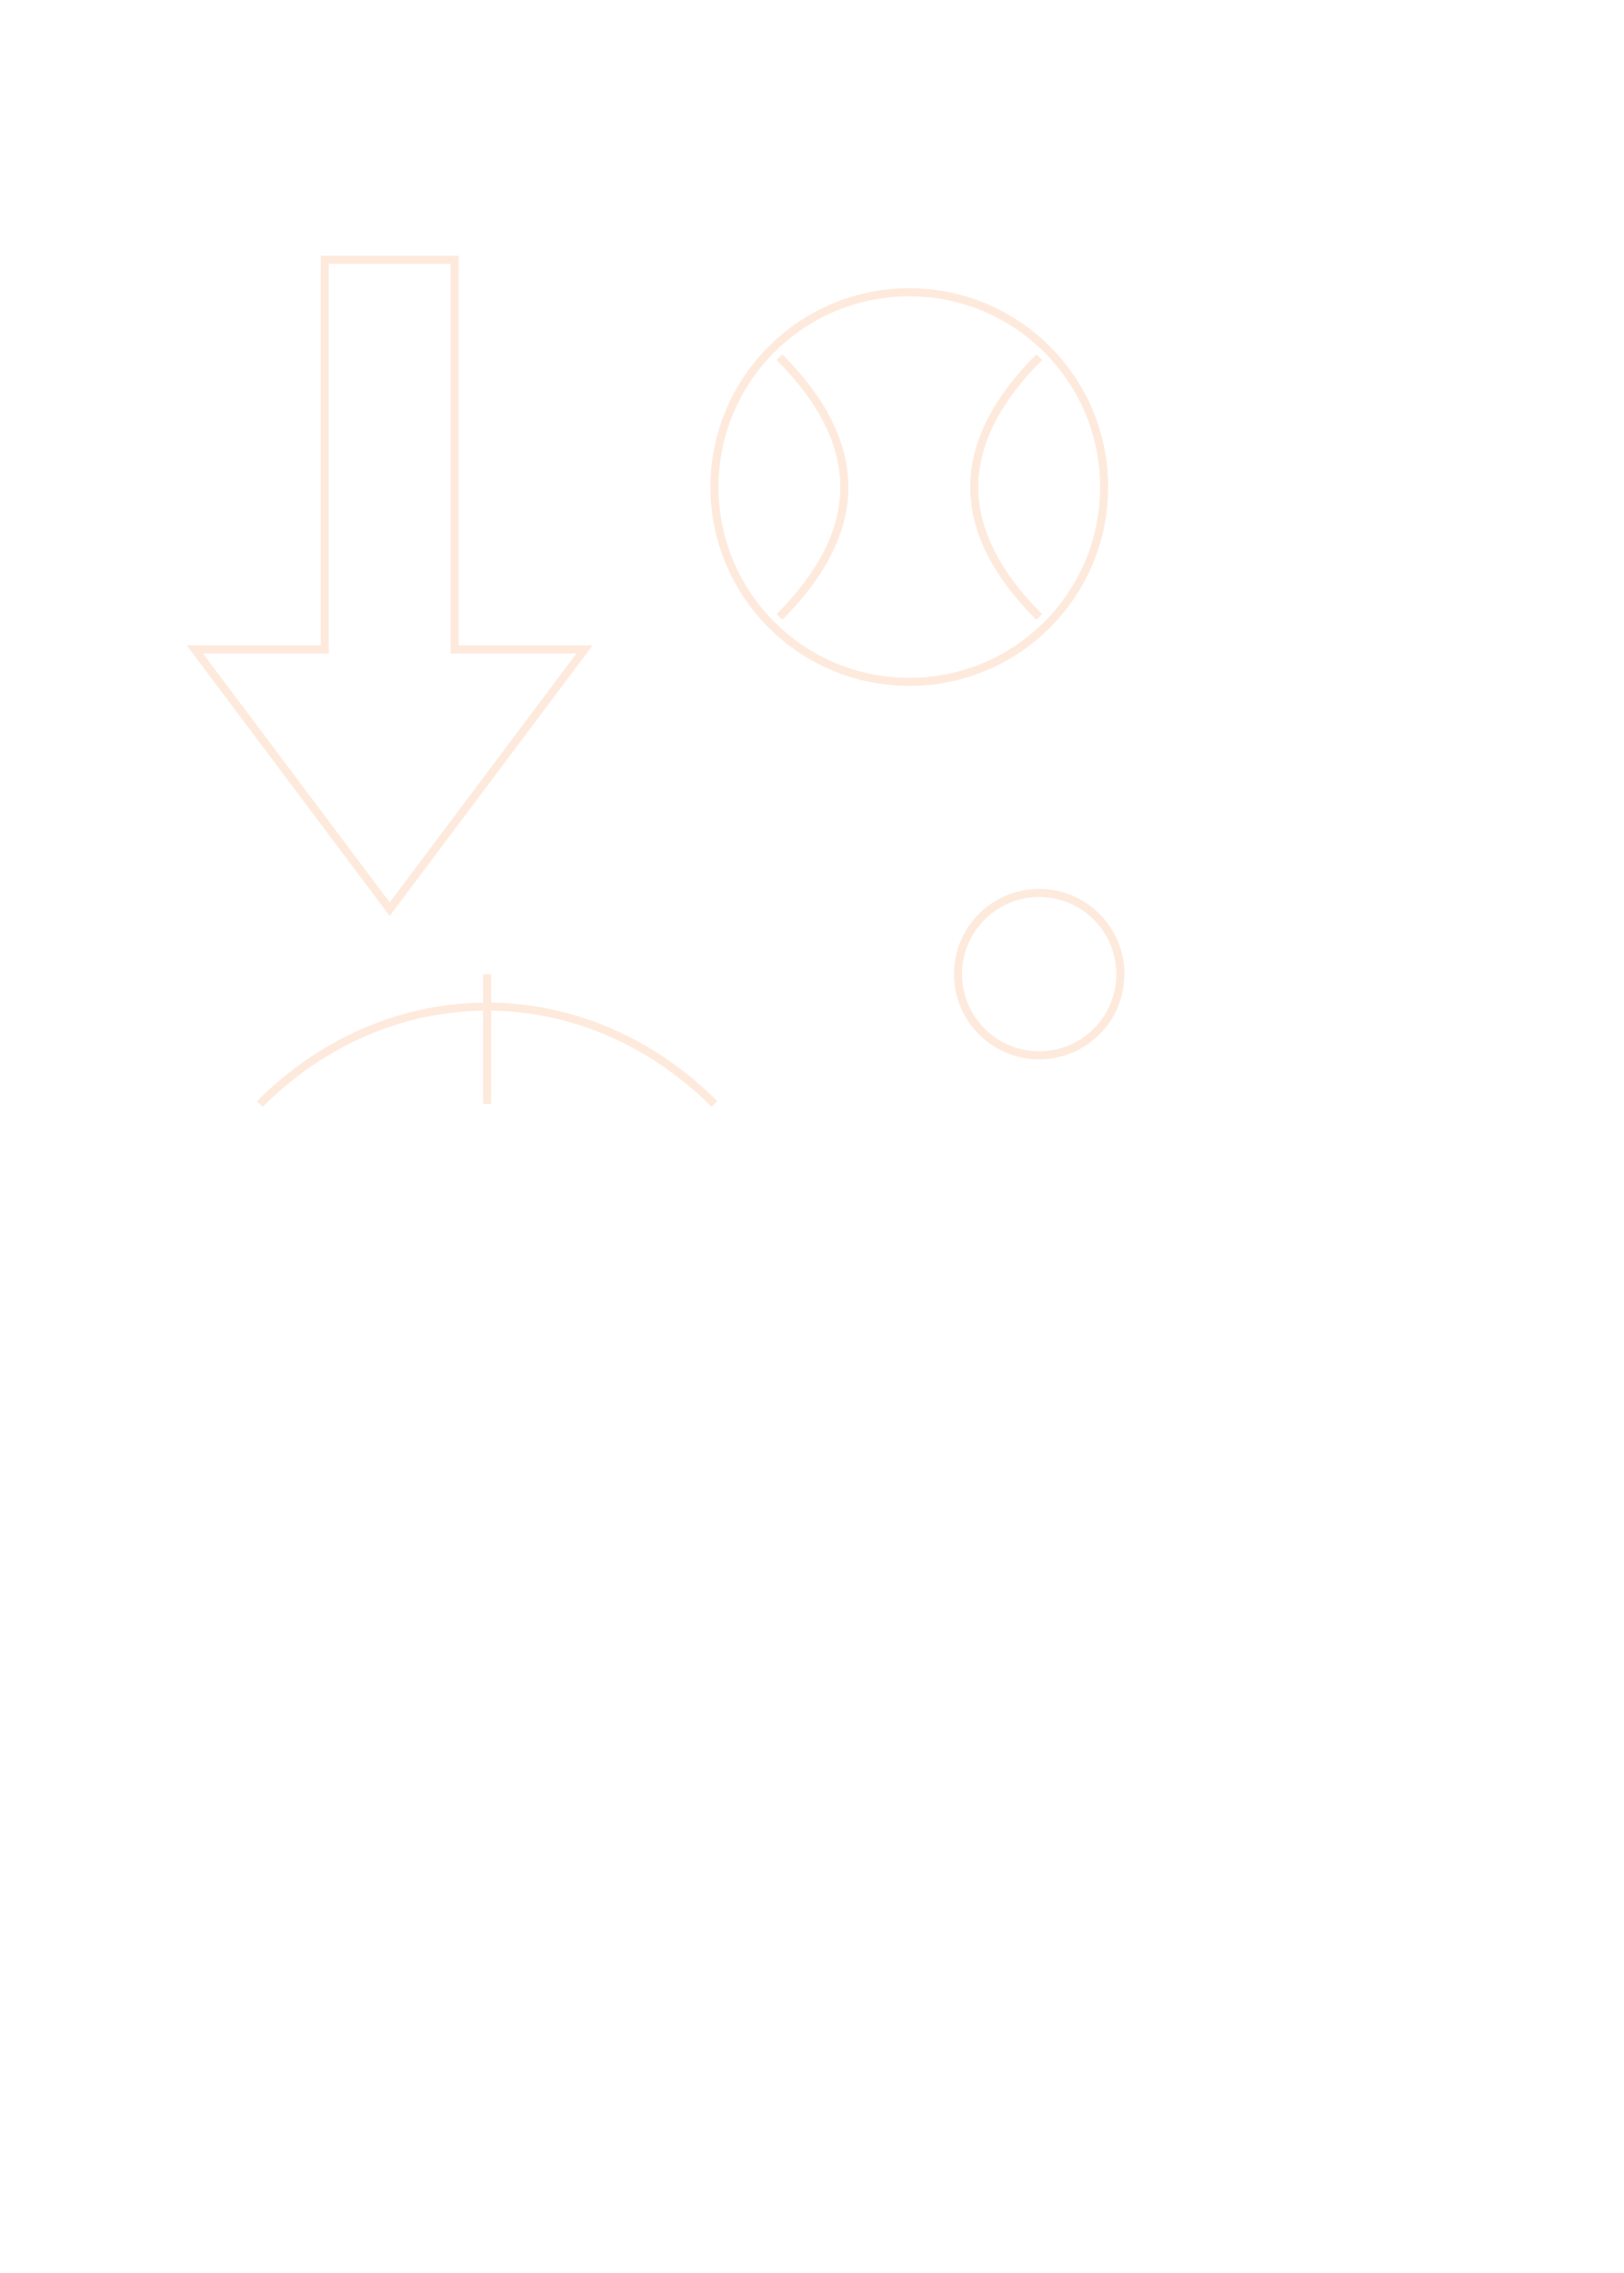
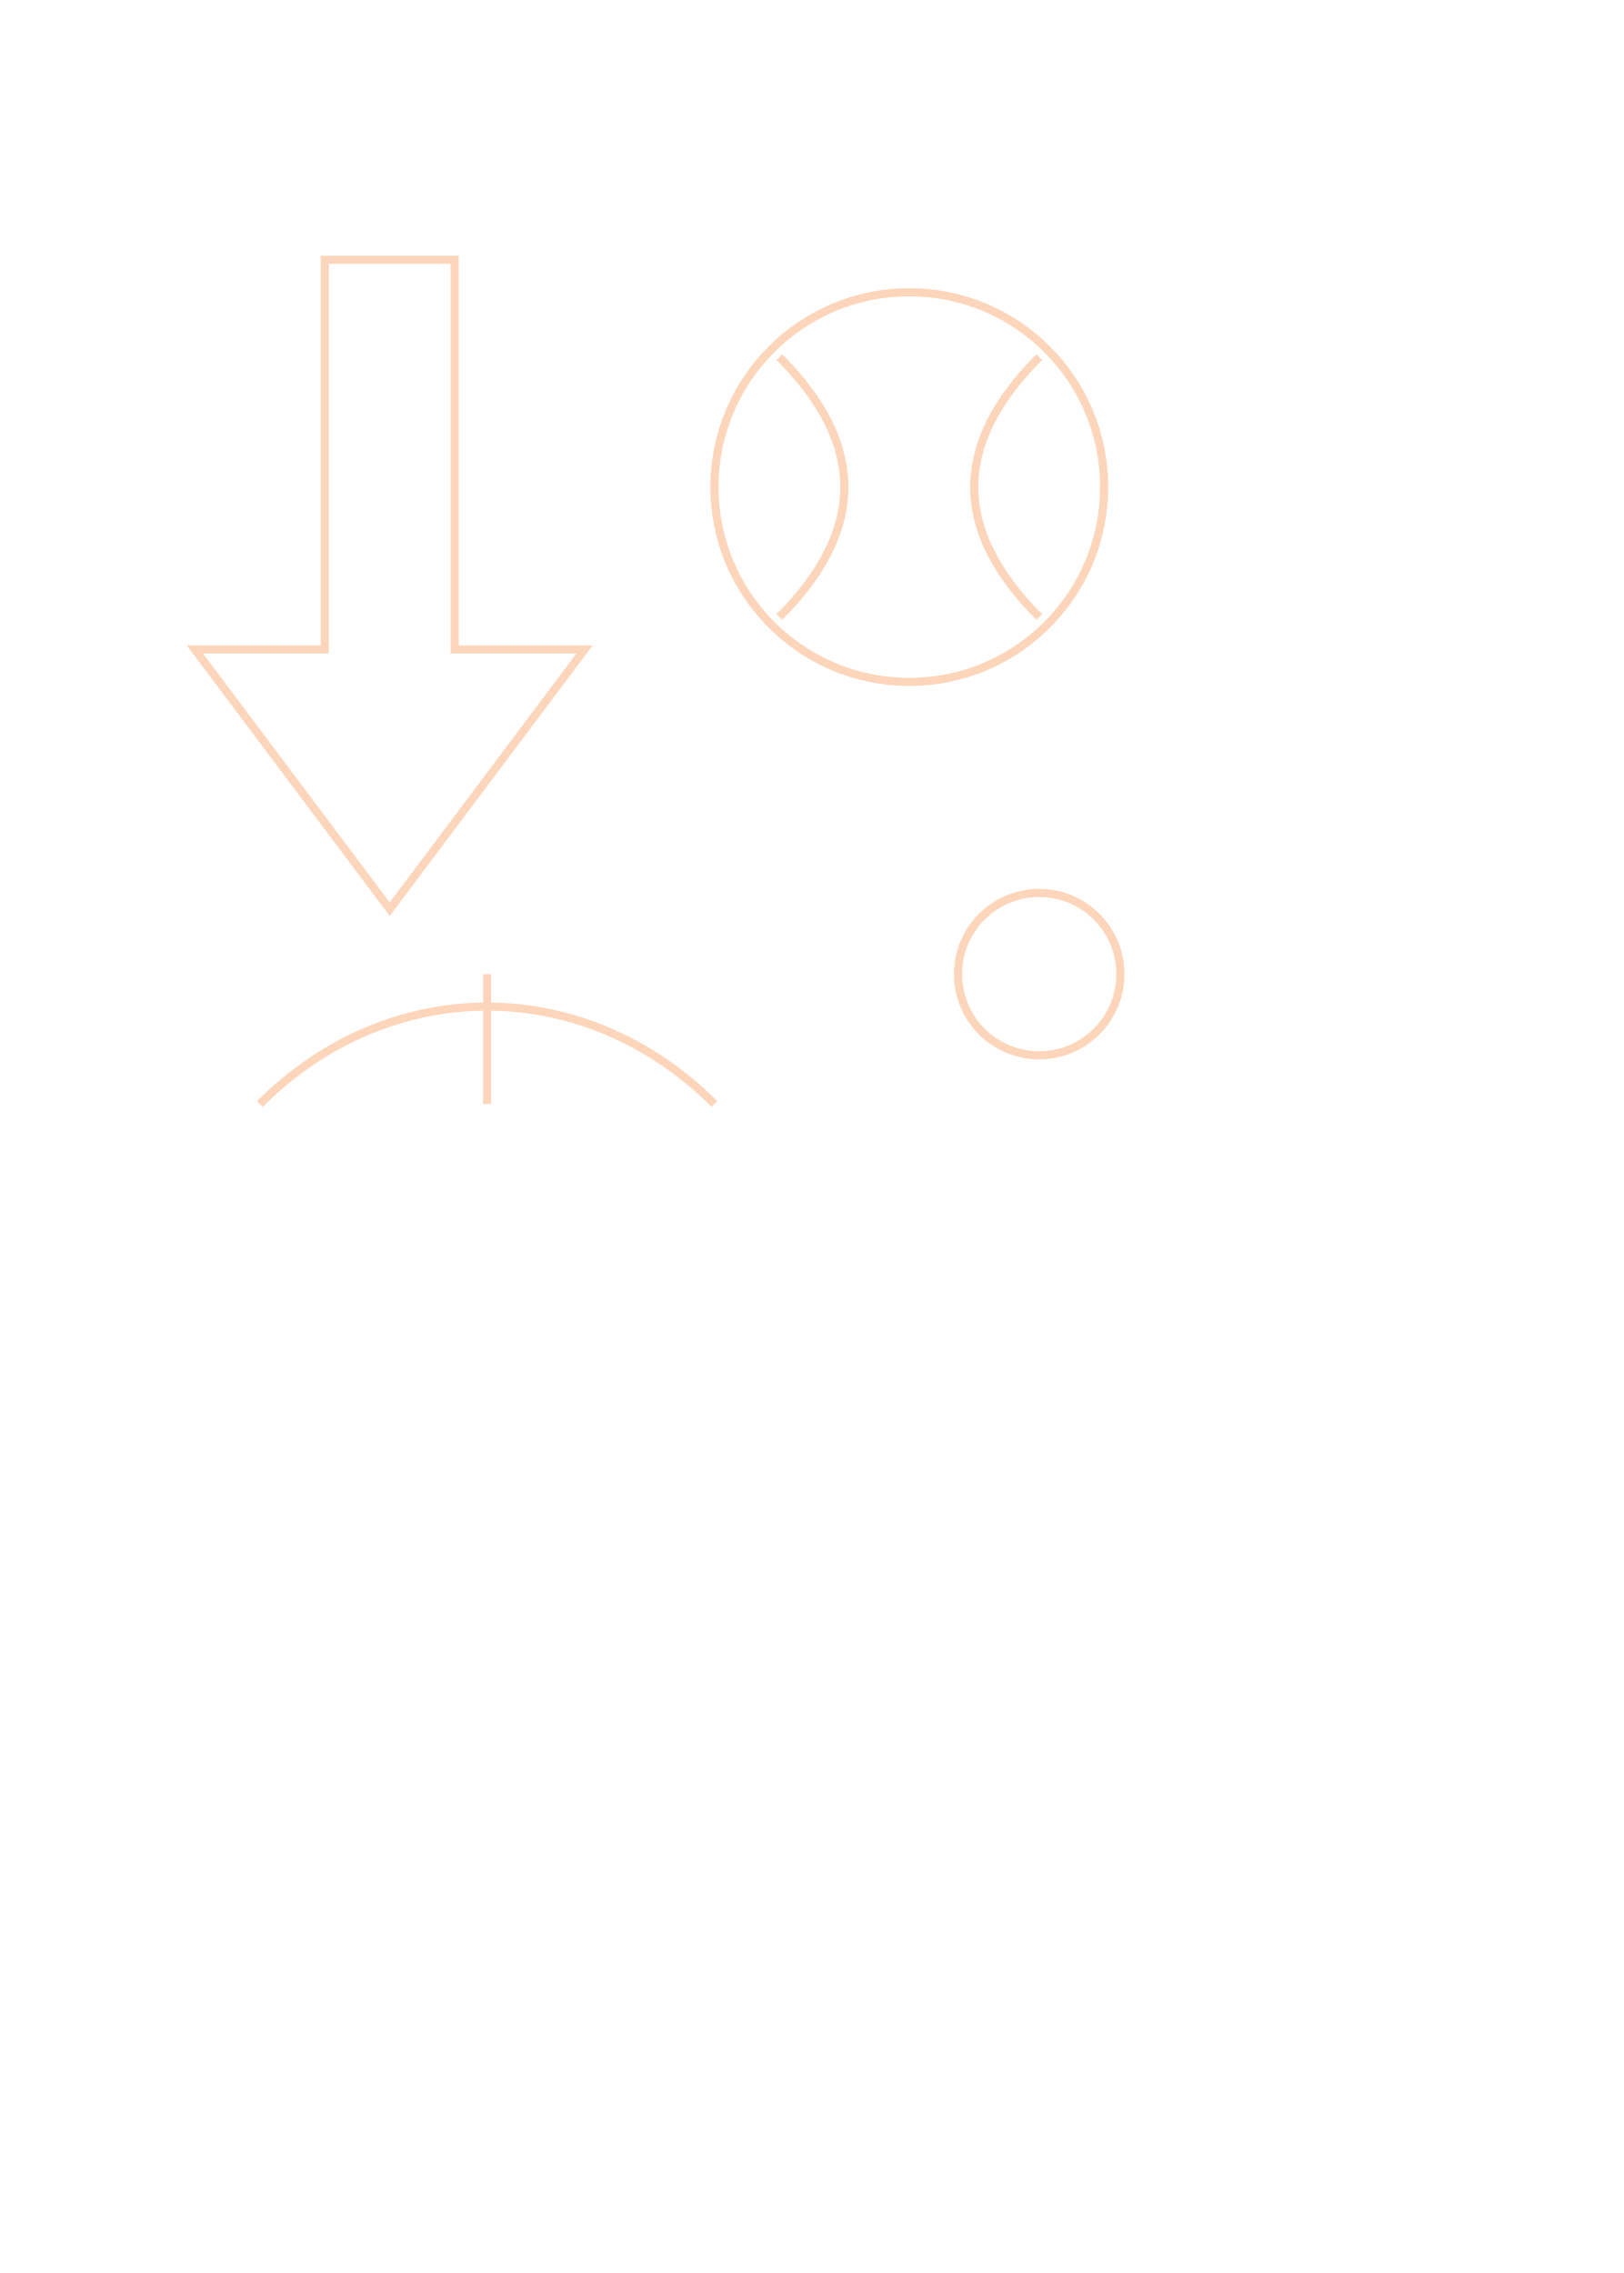
- <svg xmlns="http://www.w3.org/2000/svg" viewBox="0 0 500 700" opacity="0.15">
+ <svg xmlns="http://www.w3.org/2000/svg" viewBox="0 0 500 700" opacity="0.30">
  <path d="M100,80 L100,200 L60,200 L120,280 L180,200 L140,200 L140,80 Z" fill="none" stroke="#F97316" stroke-width="2.5" />
  <circle cx="280" cy="150" r="60" fill="none" stroke="#F97316" stroke-width="2.5" />
  <path d="M240,110 Q280,150 240,190 M320,110 Q280,150 320,190" fill="none" stroke="#F97316" stroke-width="2.5" />
  <path d="M80,340 C120,300 180,300 220,340" fill="none" stroke="#F97316" stroke-width="2.5" />
  <line x1="150" y1="340" x2="150" y2="300" stroke="#F97316" stroke-width="2.5" />
  <circle cx="320" cy="300" r="25" fill="none" stroke="#F97316" stroke-width="2.5" />
</svg>
